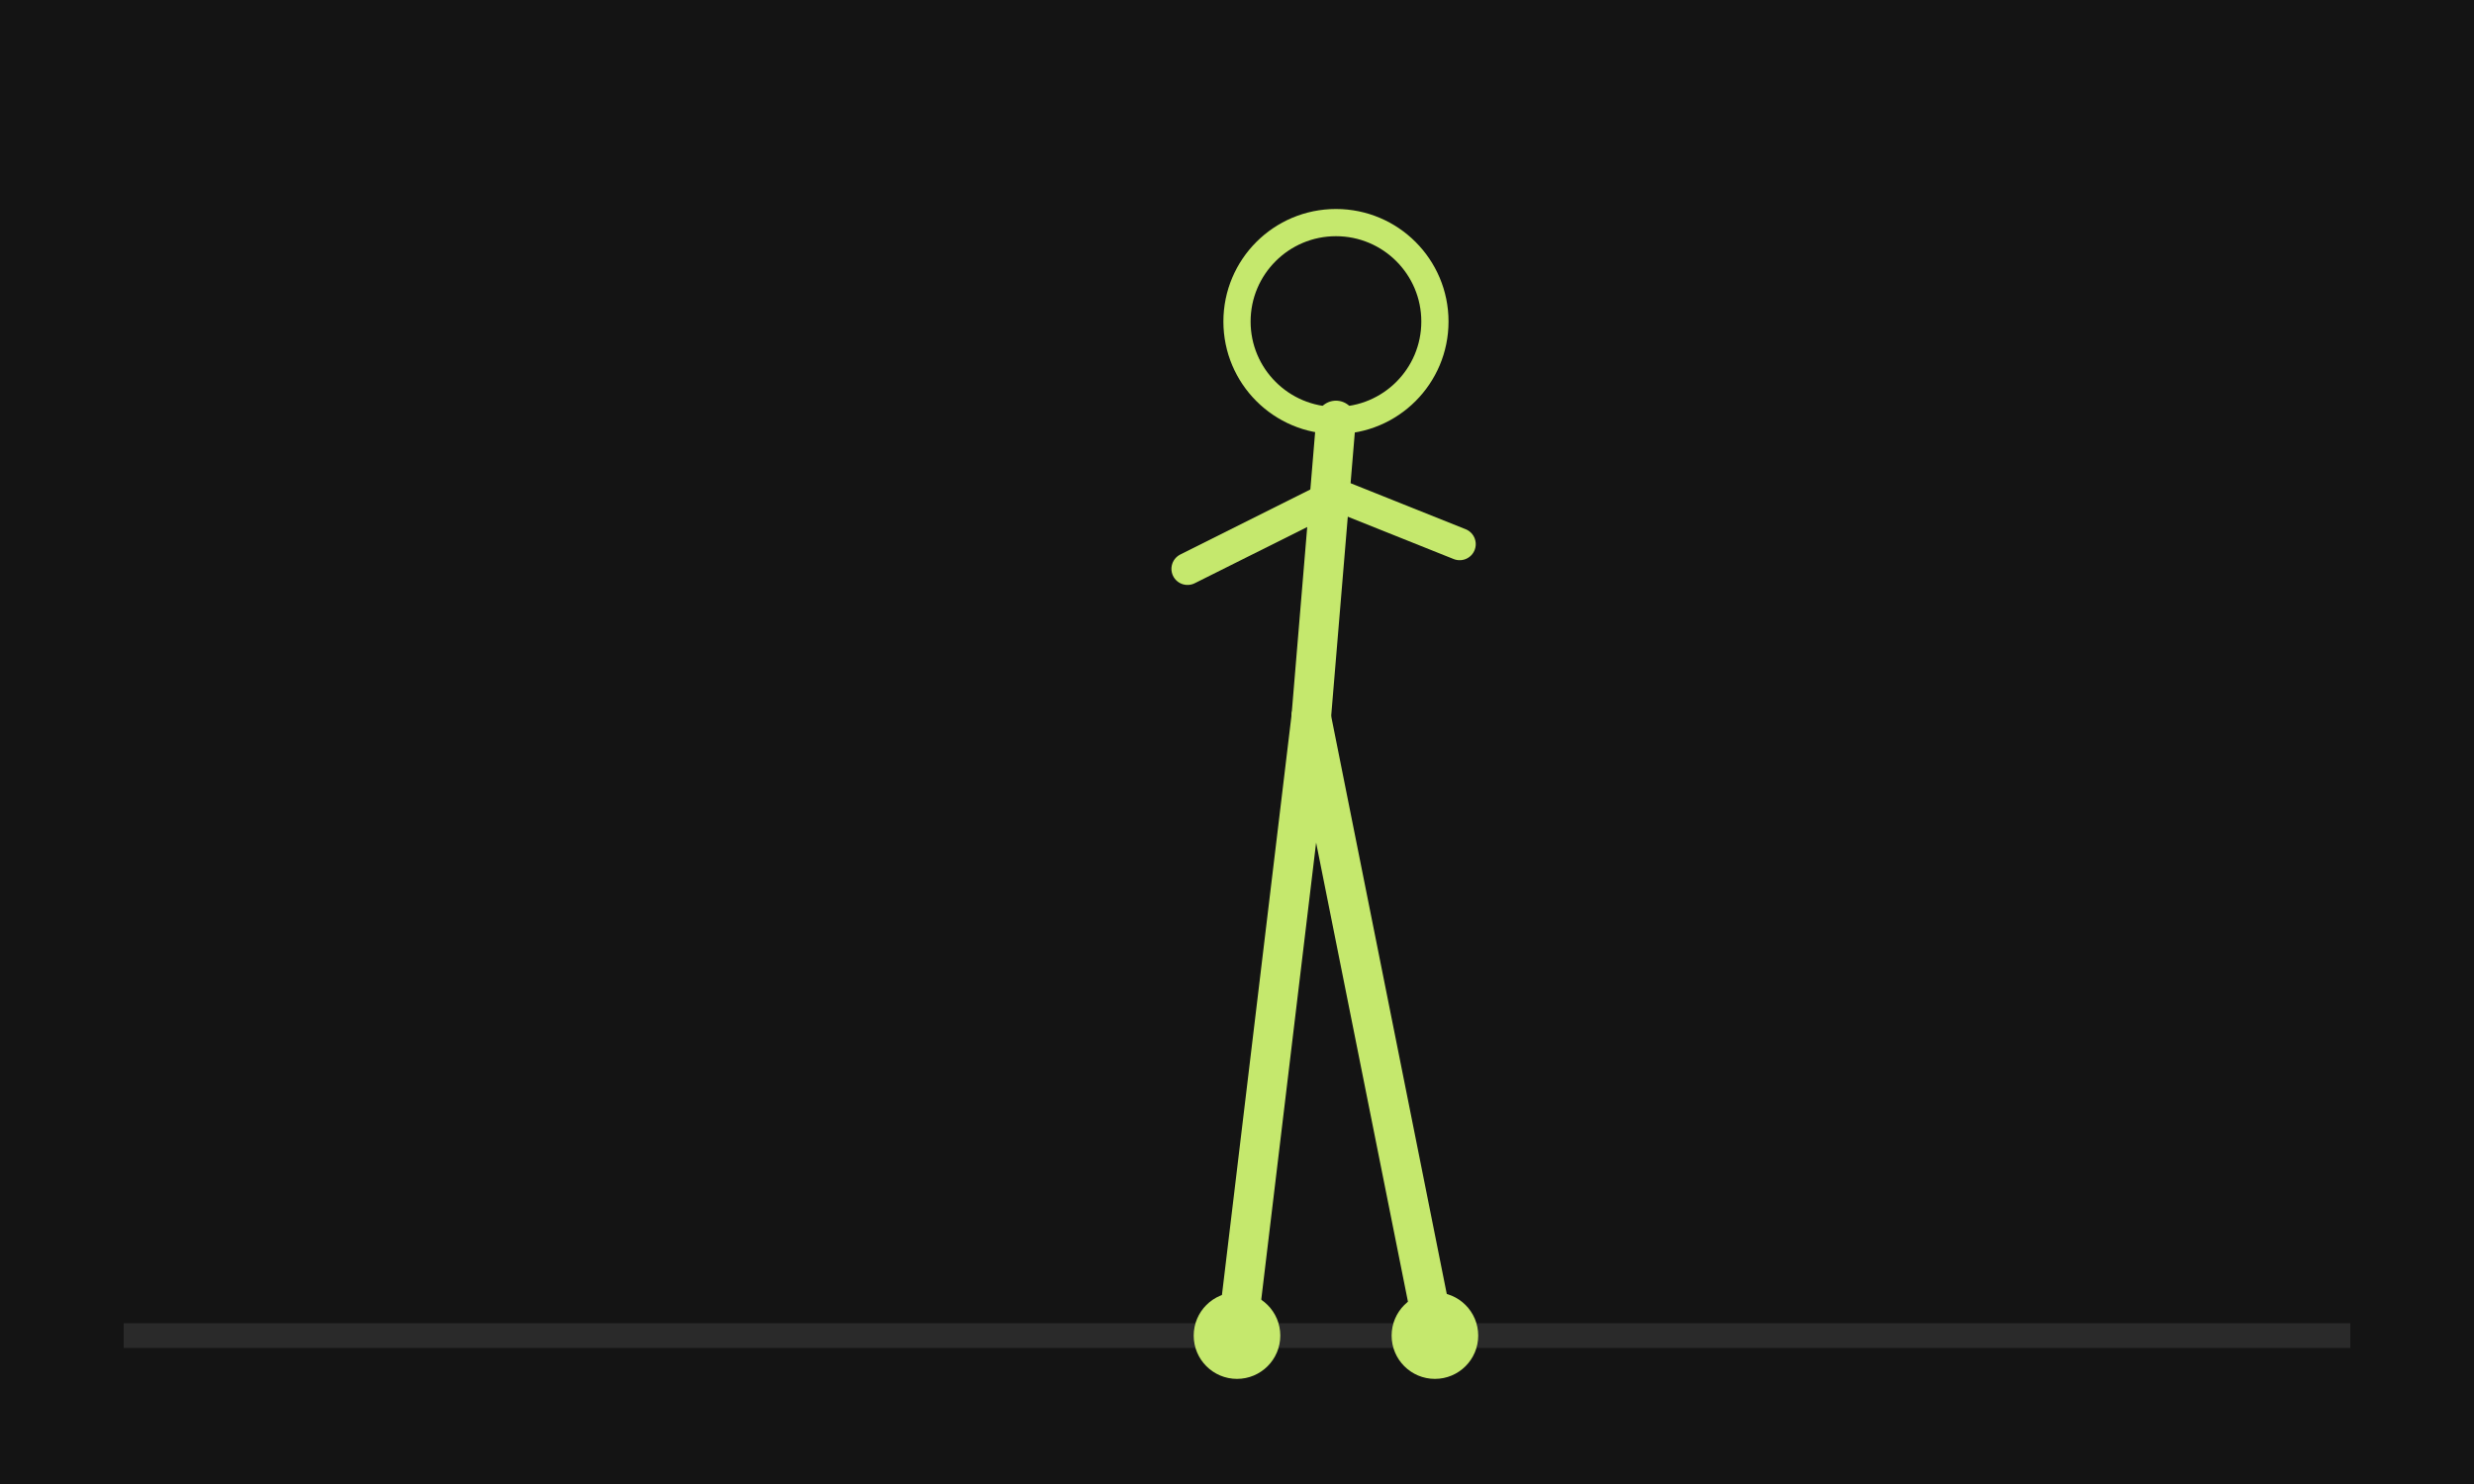
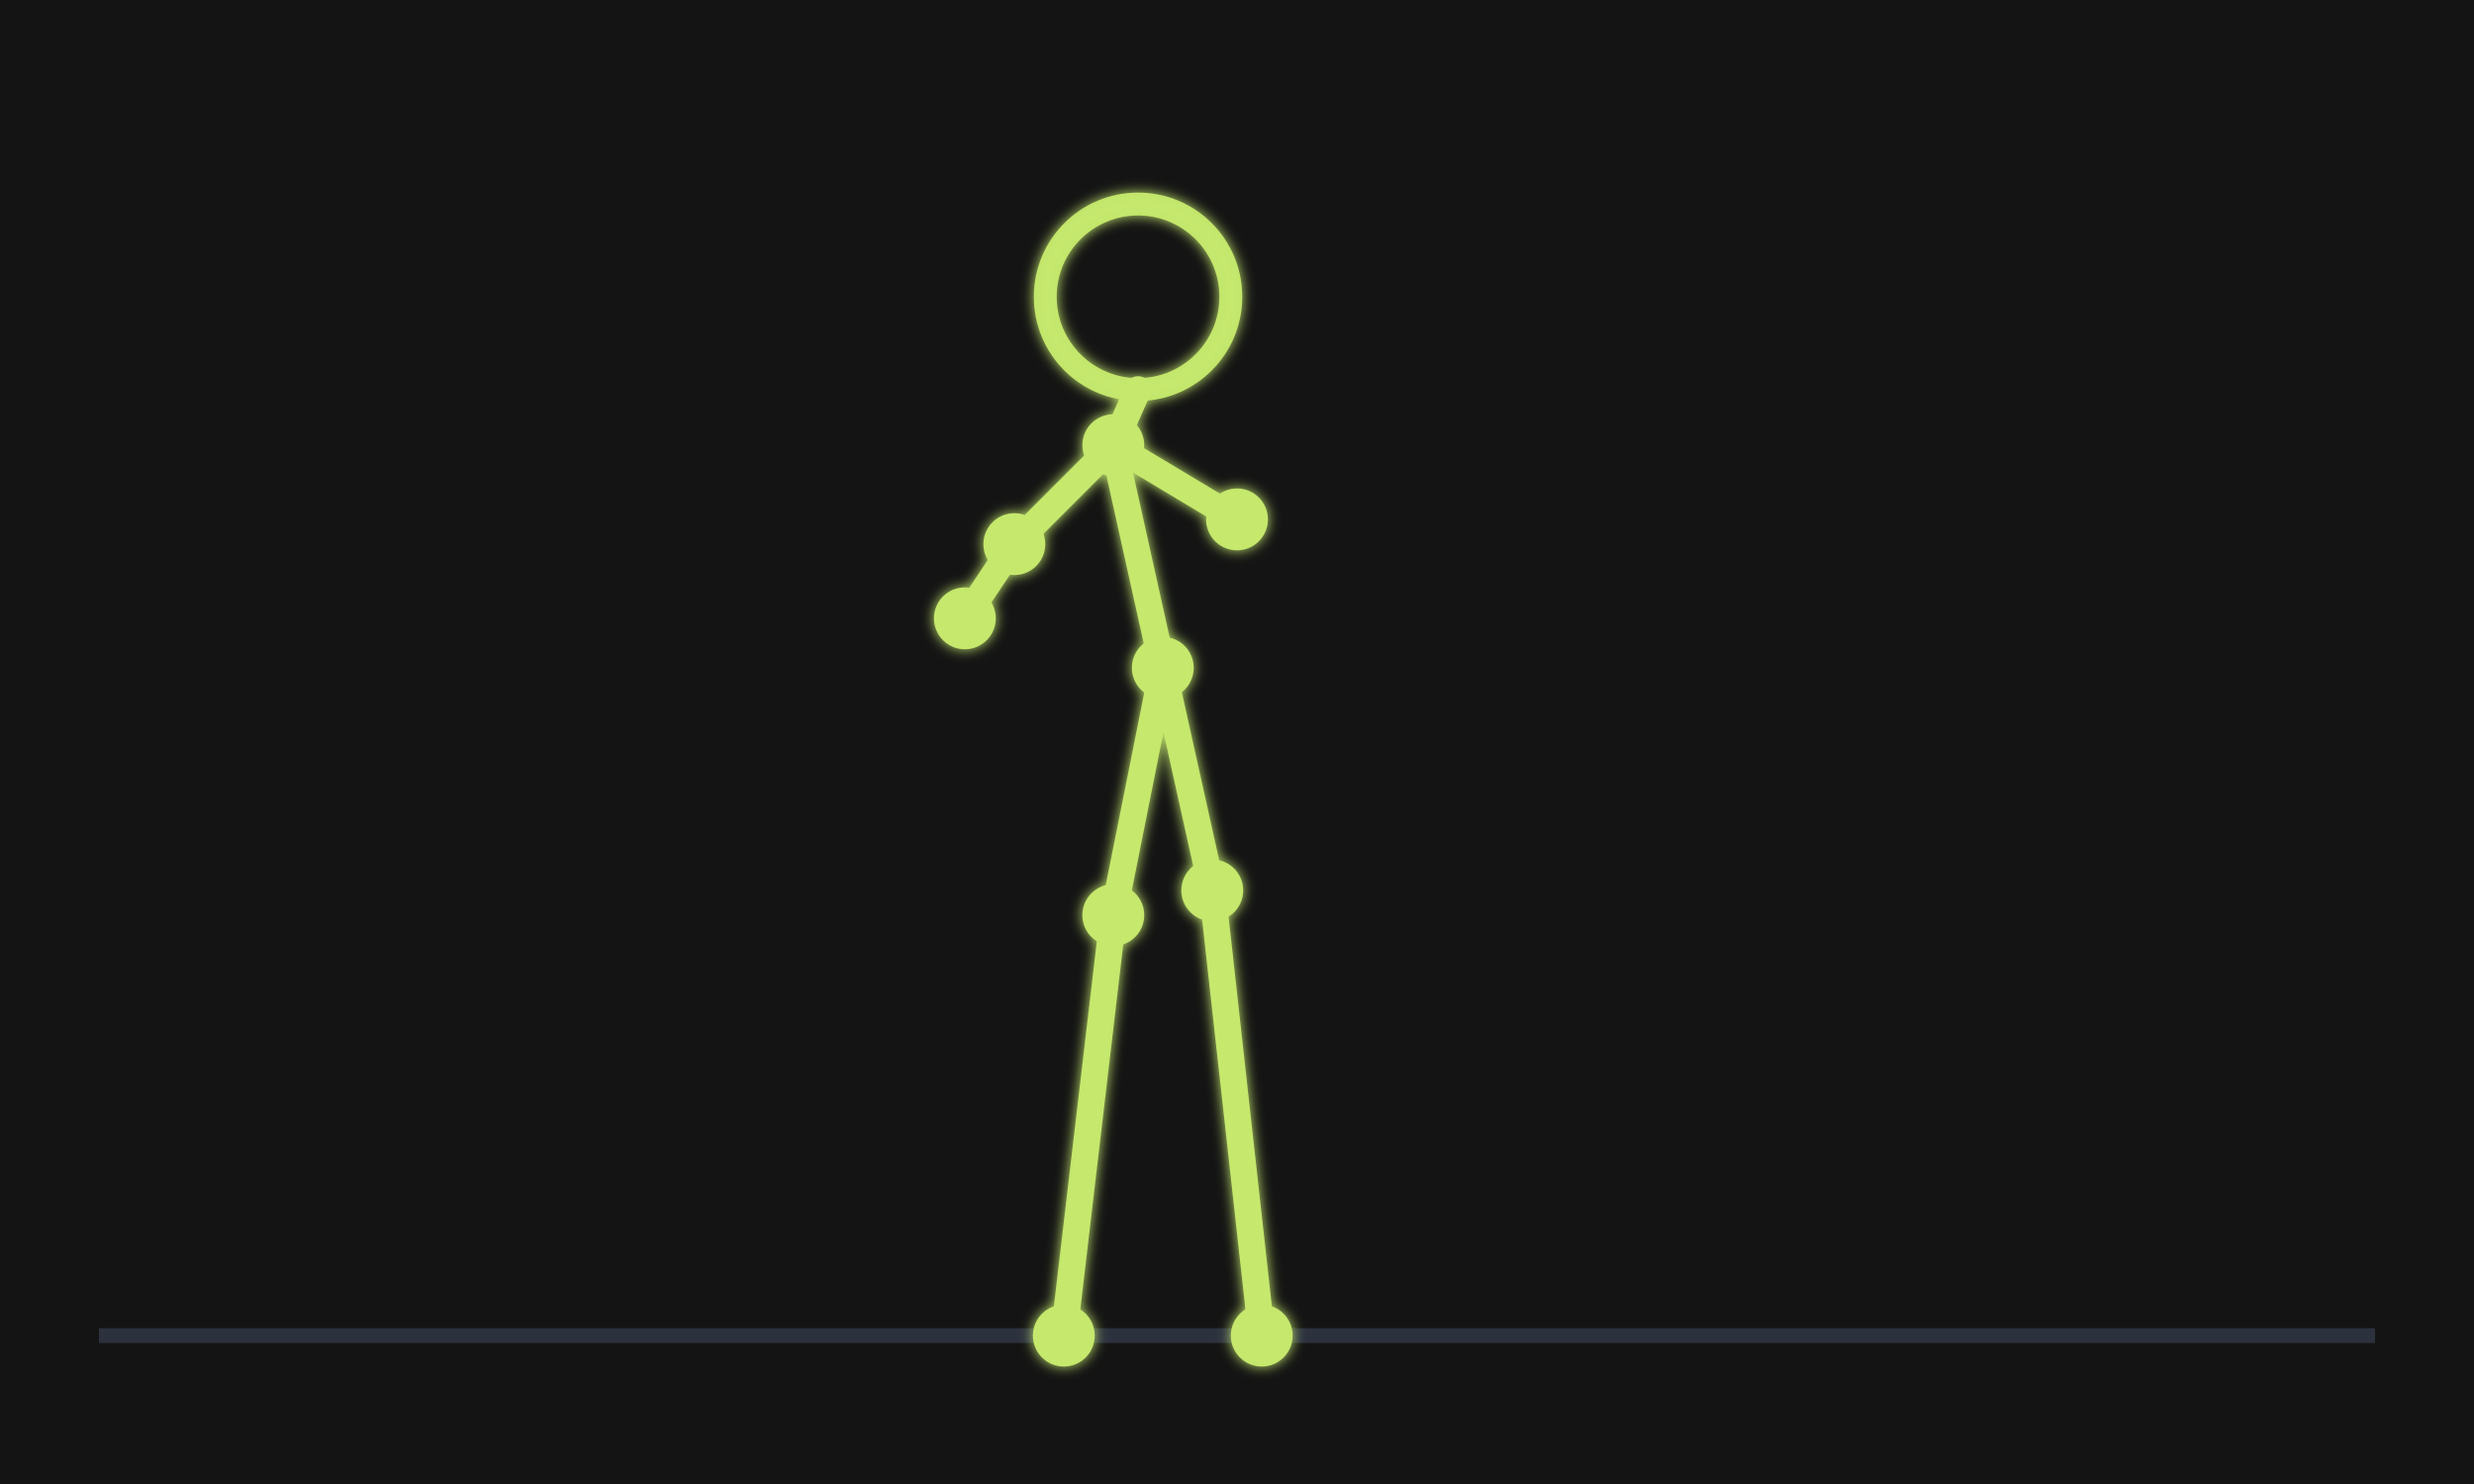
<svg xmlns="http://www.w3.org/2000/svg" viewBox="0 0 200 120" fill="none" aria-hidden="true">
+   <defs>
+     <filter id="sfGlow" x="-35%" y="-35%" width="170%" height="170%">
+       <feGaussianBlur stdDeviation="0.5" result="b" />
+       <feMerge>
+         <feMergeNode in="b" />
+         <feMergeNode in="SourceGraphic" />
+       </feMerge>
+     </filter>
+   </defs>
  <rect width="200" height="120" fill="#141414" />
-   <line x1="10" y1="108" x2="190" y2="108" stroke="#2a2a2a" stroke-width="2" />
-   <circle cx="108" cy="26" r="8" stroke="#c5e86d" stroke-width="2.2" />
-   <path d="M108 34 L106 58" stroke="#c5e86d" stroke-width="3.2" stroke-linecap="round" stroke-linejoin="round" />
-   <path d="M106 58 L100 108" stroke="#c5e86d" stroke-width="3.2" stroke-linecap="round" stroke-linejoin="round" />
-   <path d="M106 58 L116 108" stroke="#c5e86d" stroke-width="3.2" stroke-linecap="round" stroke-linejoin="round" />
-   <path d="M108 40 L96 46" stroke="#c5e86d" stroke-width="2.6" stroke-linecap="round" stroke-linejoin="round" />
-   <path d="M108 40 L118 44" stroke="#c5e86d" stroke-width="2.6" stroke-linecap="round" stroke-linejoin="round" />
-   <circle cx="100" cy="108" r="3.5" fill="#c5e86d" />
-   <circle cx="116" cy="108" r="3.5" fill="#c5e86d" />
+   <line x1="8" y1="108" x2="192" y2="108" stroke="#4a5570" stroke-width="1.2" opacity="0.45" />
+   <g filter="url(#sfGlow)">
+     <circle cx="92" cy="24" r="7.5" stroke="#c5e86d" stroke-width="1.85" fill="none" opacity="0.98" />
+     <path d="M92 31.5 L90 36 L94 54" stroke="#c5e86d" stroke-width="2.15" stroke-linecap="round" stroke-linejoin="round" />
+     <path d="M94 54 L98 72 L102 108" stroke="#c5e86d" stroke-width="2.15" stroke-linecap="round" stroke-linejoin="round" />
+     <path d="M94 54 L90 74 L86 108" stroke="#c5e86d" stroke-width="2.15" stroke-linecap="round" stroke-linejoin="round" />
+     <path d="M90 36 L82 44 L78 50" stroke="#c5e86d" stroke-width="2.15" stroke-linecap="round" stroke-linejoin="round" />
+     <path d="M90 36 L100 42" stroke="#c5e86d" stroke-width="2.15" stroke-linecap="round" stroke-linejoin="round" />
+     <circle cx="90" cy="36" r="2.5" fill="#c5e86d" />
+     <circle cx="94" cy="54" r="2.5" fill="#c5e86d" />
+     <circle cx="98" cy="72" r="2.5" fill="#c5e86d" />
+     <circle cx="102" cy="108" r="2.5" fill="#c5e86d" />
+     <circle cx="90" cy="74" r="2.5" fill="#c5e86d" />
+     <circle cx="86" cy="108" r="2.5" fill="#c5e86d" />
+     <circle cx="82" cy="44" r="2.5" fill="#c5e86d" />
+     <circle cx="78" cy="50" r="2.5" fill="#c5e86d" />
+     <circle cx="100" cy="42" r="2.5" fill="#c5e86d" />
+   </g>
</svg>
